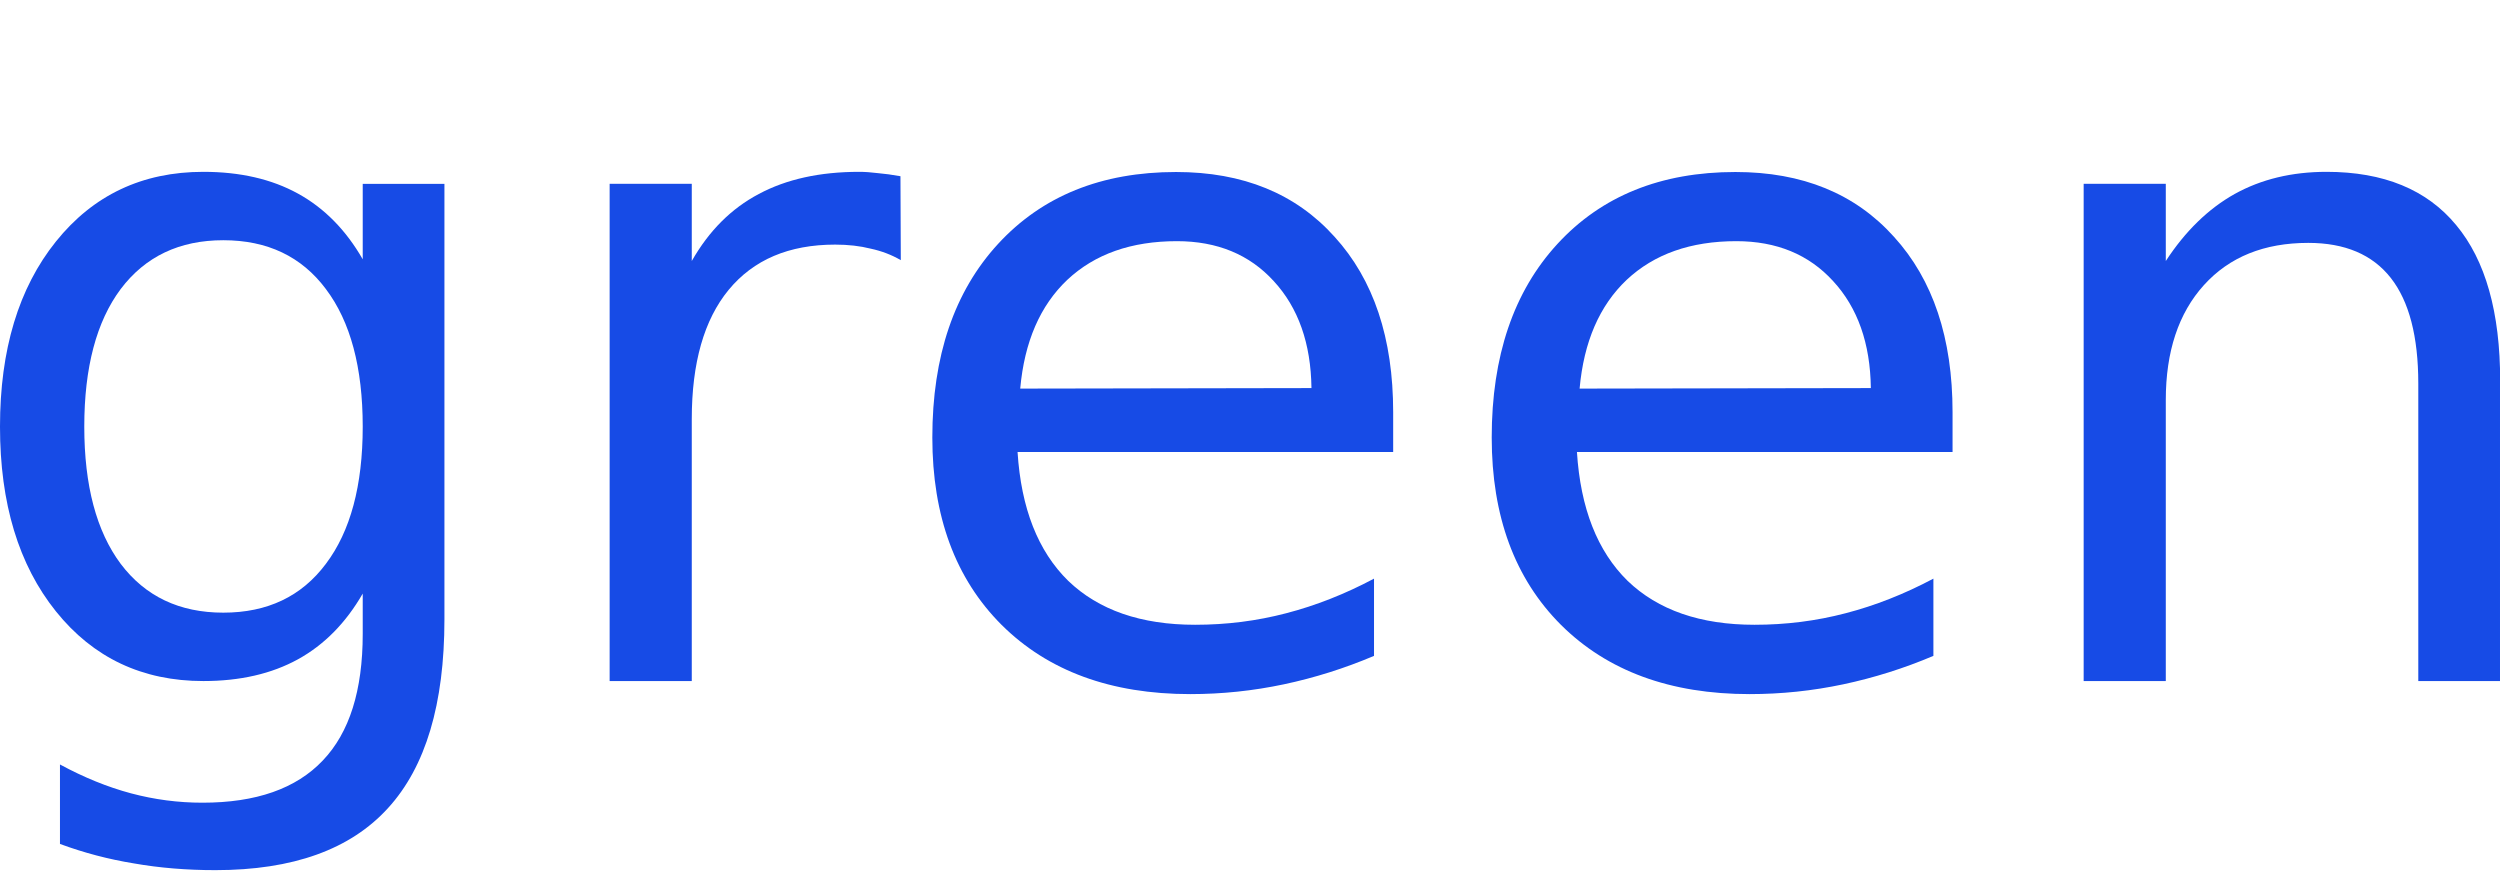
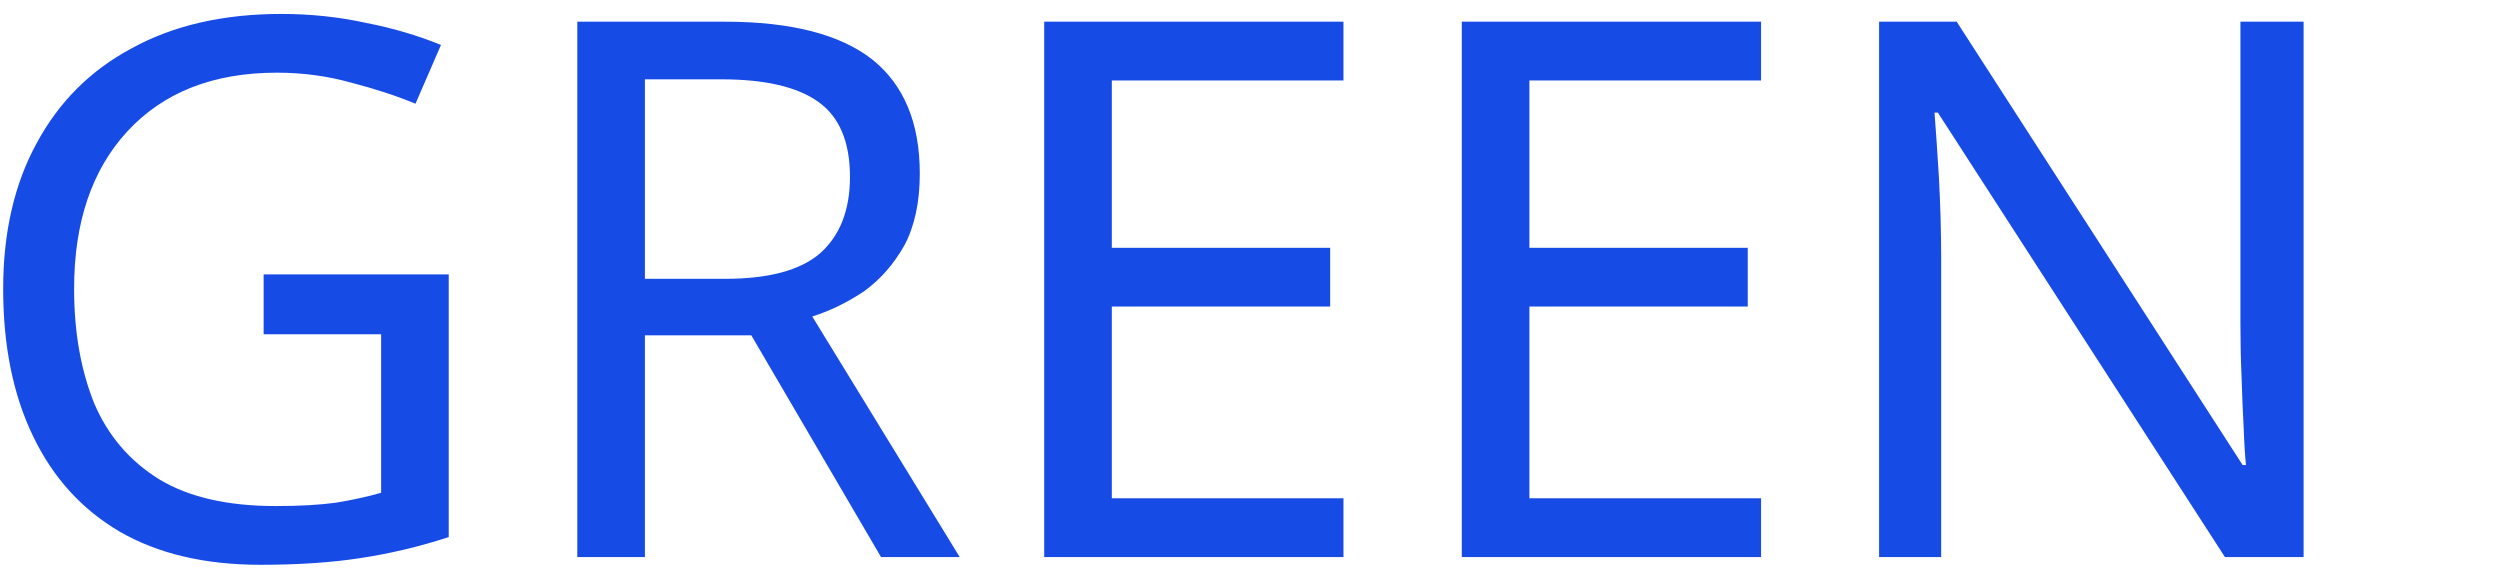
- <svg xmlns="http://www.w3.org/2000/svg" width="29.099mm" height="10.129mm" viewBox="0 0 29.099 10.129" version="1.1" id="svg841">
-   <defs id="defs835" />
-   <g id="layer1" transform="translate(-94.32203,-63.79889)">
-     <g aria-label="green" style="font-style:normal;font-weight:normal;font-size:10.583px;line-height:1.25;font-family:sans-serif;letter-spacing:0px;word-spacing:0px;fill:#174be6;fill-opacity:1;stroke:none;stroke-width:0.265" id="text1391">
-       <path d="m 98.544,68.765 q 0,-1.034 -0.429,-1.602 -0.424,-0.568 -1.194,-0.568 -0.765,0 -1.194,0.568 -0.424,0.568 -0.424,1.602 0,1.028 0.424,1.597 0.429,0.568 1.194,0.568 0.77,0 1.194,-0.568 0.429,-0.568 0.429,-1.597 z m 0.951,2.243 q 0,1.478 -0.656,2.196 -0.656,0.723 -2.01,0.723 -0.501,0 -0.946,-0.078 -0.444,-0.072 -0.863,-0.227 v -0.925 q 0.419,0.227 0.827,0.336 0.408,0.109 0.832,0.109 0.935,0 1.4,-0.491 0.465,-0.486 0.465,-1.473 V 70.708 q -0.295,0.512 -0.754,0.765 -0.46,0.253 -1.101,0.253 -1.065,0 -1.716,-0.811 -0.651,-0.811 -0.651,-2.15 0,-1.344 0.651,-2.155 0.651,-0.811 1.716,-0.811 0.641,0 1.101,0.253 0.46,0.253 0.754,0.765 v -0.878 h 0.951 z" style="fill:#174be6;stroke-width:0.265;fill-opacity:1" id="path1393" />
-       <path d="m 104.807,66.827 q -0.16,-0.093 -0.351,-0.134 -0.186,-0.047 -0.413,-0.047 -0.806,0 -1.24,0.527 -0.429,0.522 -0.429,1.504 v 3.049 h -0.956 v -5.788 h 0.956 v 0.899 q 0.3,-0.527 0.78,-0.78 0.481,-0.258 1.168,-0.258 0.098,0 0.217,0.015 0.119,0.01 0.264,0.036 z" style="fill:#174be6;stroke-width:0.265;fill-opacity:1" id="path1395" />
-       <path d="m 110.538,68.595 v 0.465 h -4.372 q 0.062,0.982 0.589,1.499 0.532,0.512 1.478,0.512 0.548,0 1.059,-0.134 0.517,-0.134 1.023,-0.403 v 0.899 q -0.512,0.217 -1.049,0.331 -0.537,0.114 -1.09,0.114 -1.385,0 -2.196,-0.806 -0.806,-0.806 -0.806,-2.181 0,-1.421 0.765,-2.253 0.77,-0.837 2.072,-0.837 1.168,0 1.845,0.754 0.682,0.749 0.682,2.041 z m -0.951,-0.279 q -0.01,-0.78 -0.439,-1.245 -0.424,-0.465 -1.127,-0.465 -0.796,0 -1.276,0.45 -0.475,0.45 -0.548,1.266 z" style="fill:#174be6;stroke-width:0.265;fill-opacity:1" id="path1397" />
-       <path d="m 117.049,68.595 v 0.465 h -4.372 q 0.062,0.982 0.589,1.499 0.532,0.512 1.478,0.512 0.548,0 1.059,-0.134 0.517,-0.134 1.023,-0.403 v 0.899 q -0.512,0.217 -1.049,0.331 -0.537,0.114 -1.09,0.114 -1.385,0 -2.196,-0.806 -0.806,-0.806 -0.806,-2.181 0,-1.421 0.765,-2.253 0.77,-0.837 2.072,-0.837 1.168,0 1.845,0.754 0.682,0.749 0.682,2.041 z m -0.951,-0.279 q -0.01,-0.78 -0.439,-1.245 -0.424,-0.465 -1.127,-0.465 -0.796,0 -1.276,0.45 -0.475,0.45 -0.548,1.266 z" style="fill:#174be6;stroke-width:0.265;fill-opacity:1" id="path1399" />
-       <path d="m 123.421,68.233 v 3.493 h -0.951 V 68.264 q 0,-0.822 -0.32,-1.23 -0.32,-0.408 -0.961,-0.408 -0.77,0 -1.214,0.491 -0.444,0.491 -0.444,1.338 v 3.271 h -0.956 v -5.788 h 0.956 v 0.899 q 0.341,-0.522 0.801,-0.78 0.465,-0.258 1.07,-0.258 0.997,0 1.509,0.62 0.512,0.615 0.512,1.814 z" style="fill:#174be6;stroke-width:0.265;fill-opacity:1" id="path1401" />
-     </g>
-     <text xml:space="preserve" style="font-style:normal;font-weight:normal;font-size:10.583px;line-height:1.25;font-family:sans-serif;letter-spacing:0px;word-spacing:0px;fill:#000000;fill-opacity:1;stroke:none;stroke-width:0.265" x="105.781" y="71.322" id="text1406">
-       <tspan id="tspan1404" x="105.781" y="80.685" style="stroke-width:0.265" />
+ <svg xmlns="http://www.w3.org/2000/svg" width="35.243mm" height="8.005mm" viewBox="0 0 35.243 8.005" version="1.1" id="svg8">
+   <defs id="defs2" />
+   <g id="layer1" transform="translate(-45.95142,-100.913)">
+     <text xml:space="preserve" style="font-style:normal;font-weight:normal;font-size:10.583px;line-height:1.25;font-family:sans-serif;letter-spacing:0px;word-spacing:0px;fill:#000000;fill-opacity:1;stroke:none;stroke-width:0.265" x="45.357" y="108.768" id="text12">
+       <tspan id="tspan10" x="45.357" y="108.768" style="fill:#174be6;fill-opacity:1;stroke-width:0.265">GREEN</tspan>
    </text>
  </g>
</svg>
